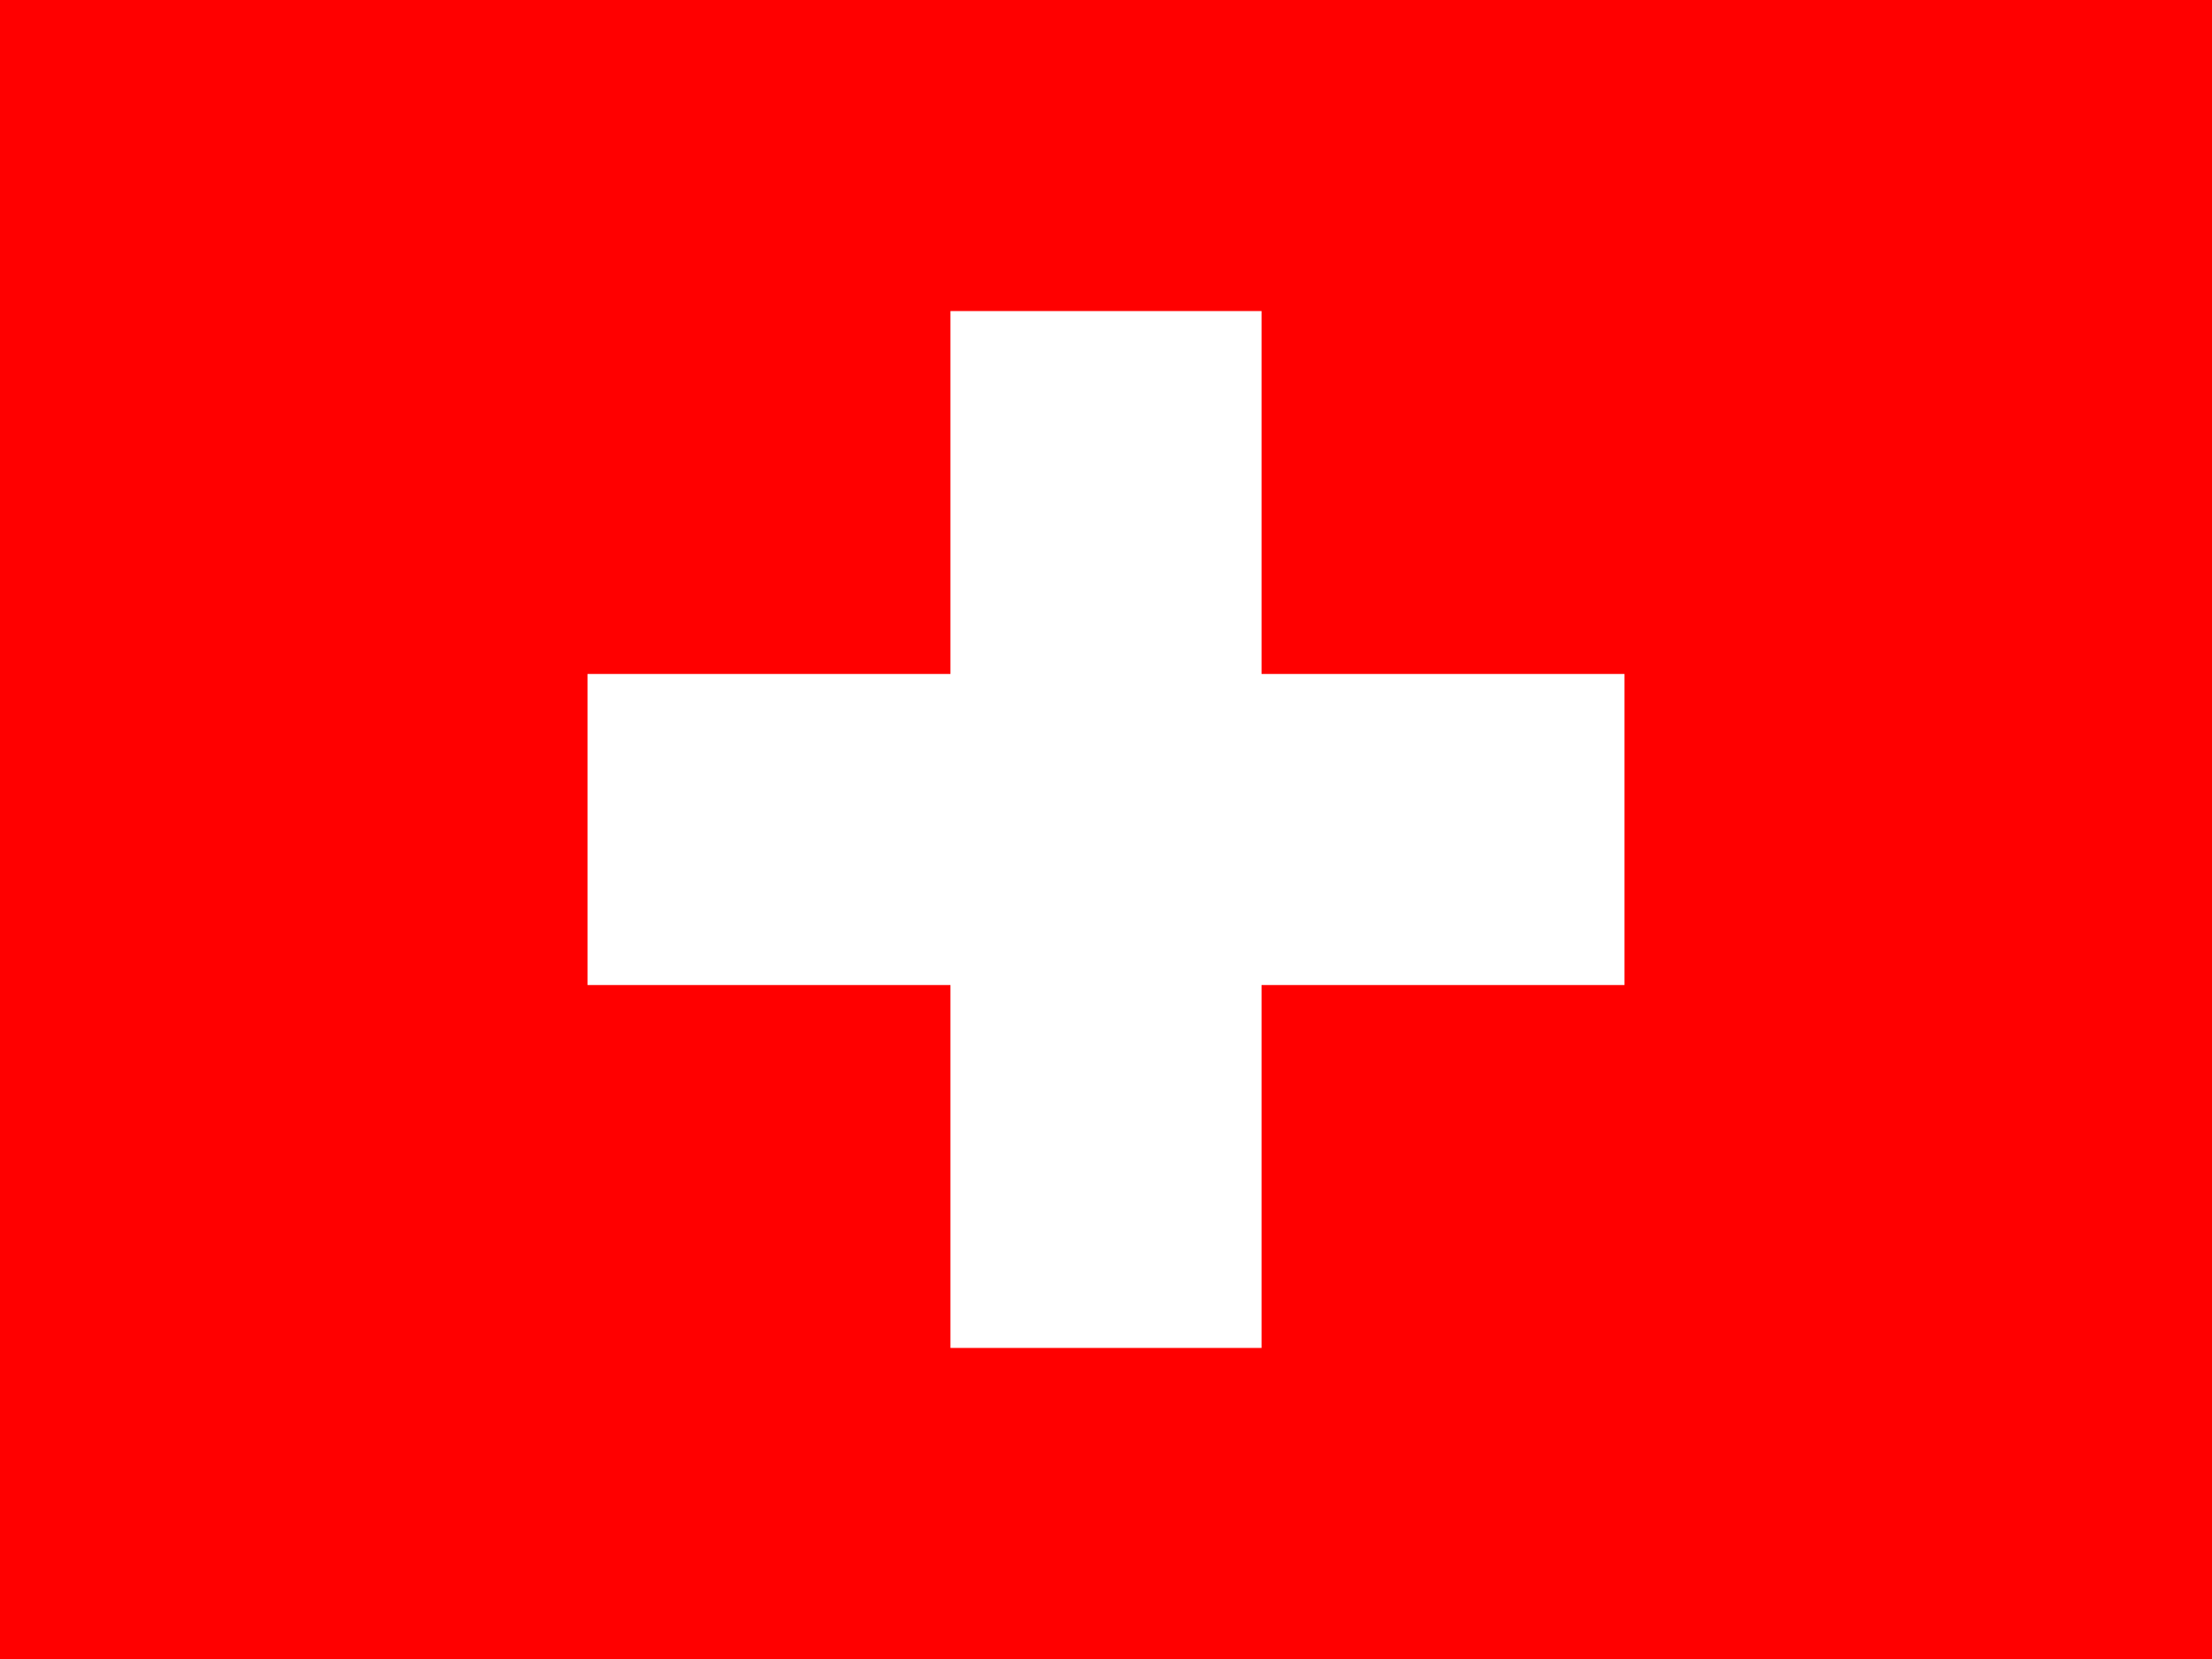
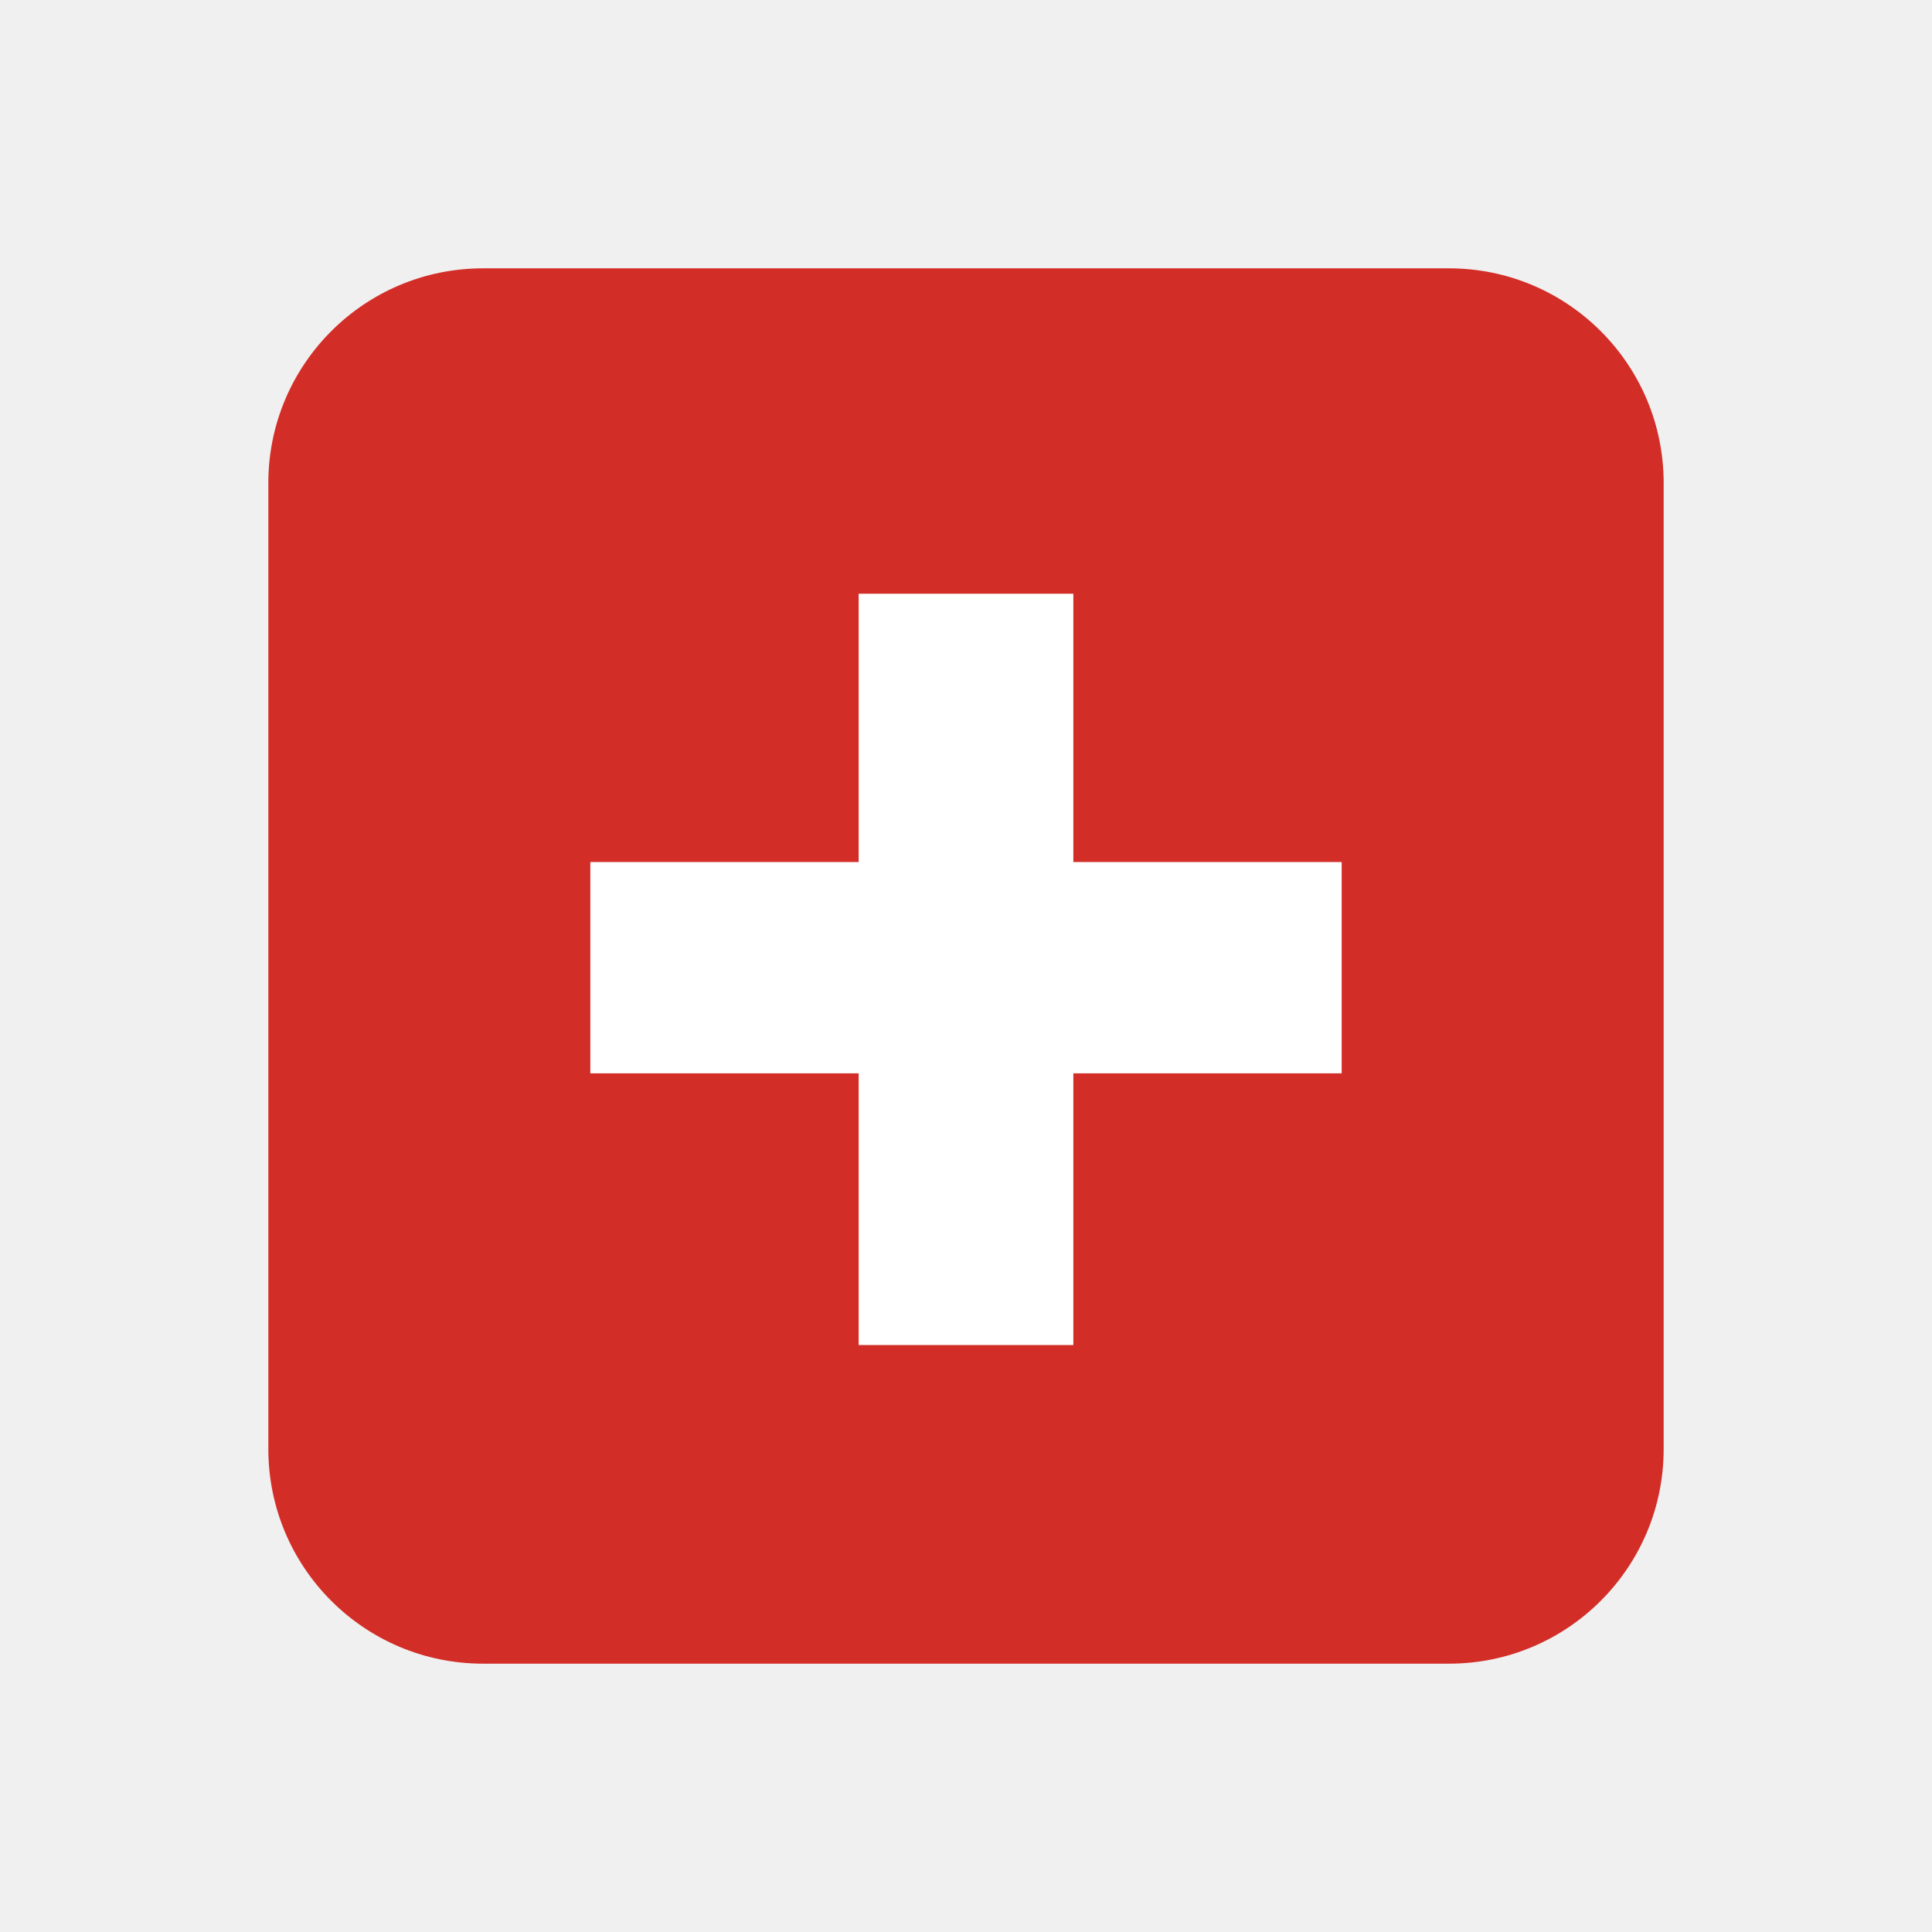
- <svg xmlns="http://www.w3.org/2000/svg" id="flag-icons-ch" viewBox="0 0 640 480">
-   <g fill-rule="evenodd" stroke-width="1pt">
-     <path fill="red" d="M0 0h640v480H0z" />
-     <g fill="#fff">
-       <path d="M170 195h300v90H170z" />
-       <path d="M275 90h90v300h-90z" />
-     </g>
-   </g>
+ <svg xmlns="http://www.w3.org/2000/svg" viewBox="0 0 36 36">
+   <path fill="#D32D27" d="M31 27c0 2.209-1.791 4-4 4H9c-2.209 0-4-1.791-4-4V9c0-2.209 1.791-4 4-4h18c2.209 0 4 1.791 4 4v18z" />
+   <path fill="#FFF" d="M25 16.063h-5v-5h-4v5h-5V20h5v5.063h4V20h5z" />
</svg>
